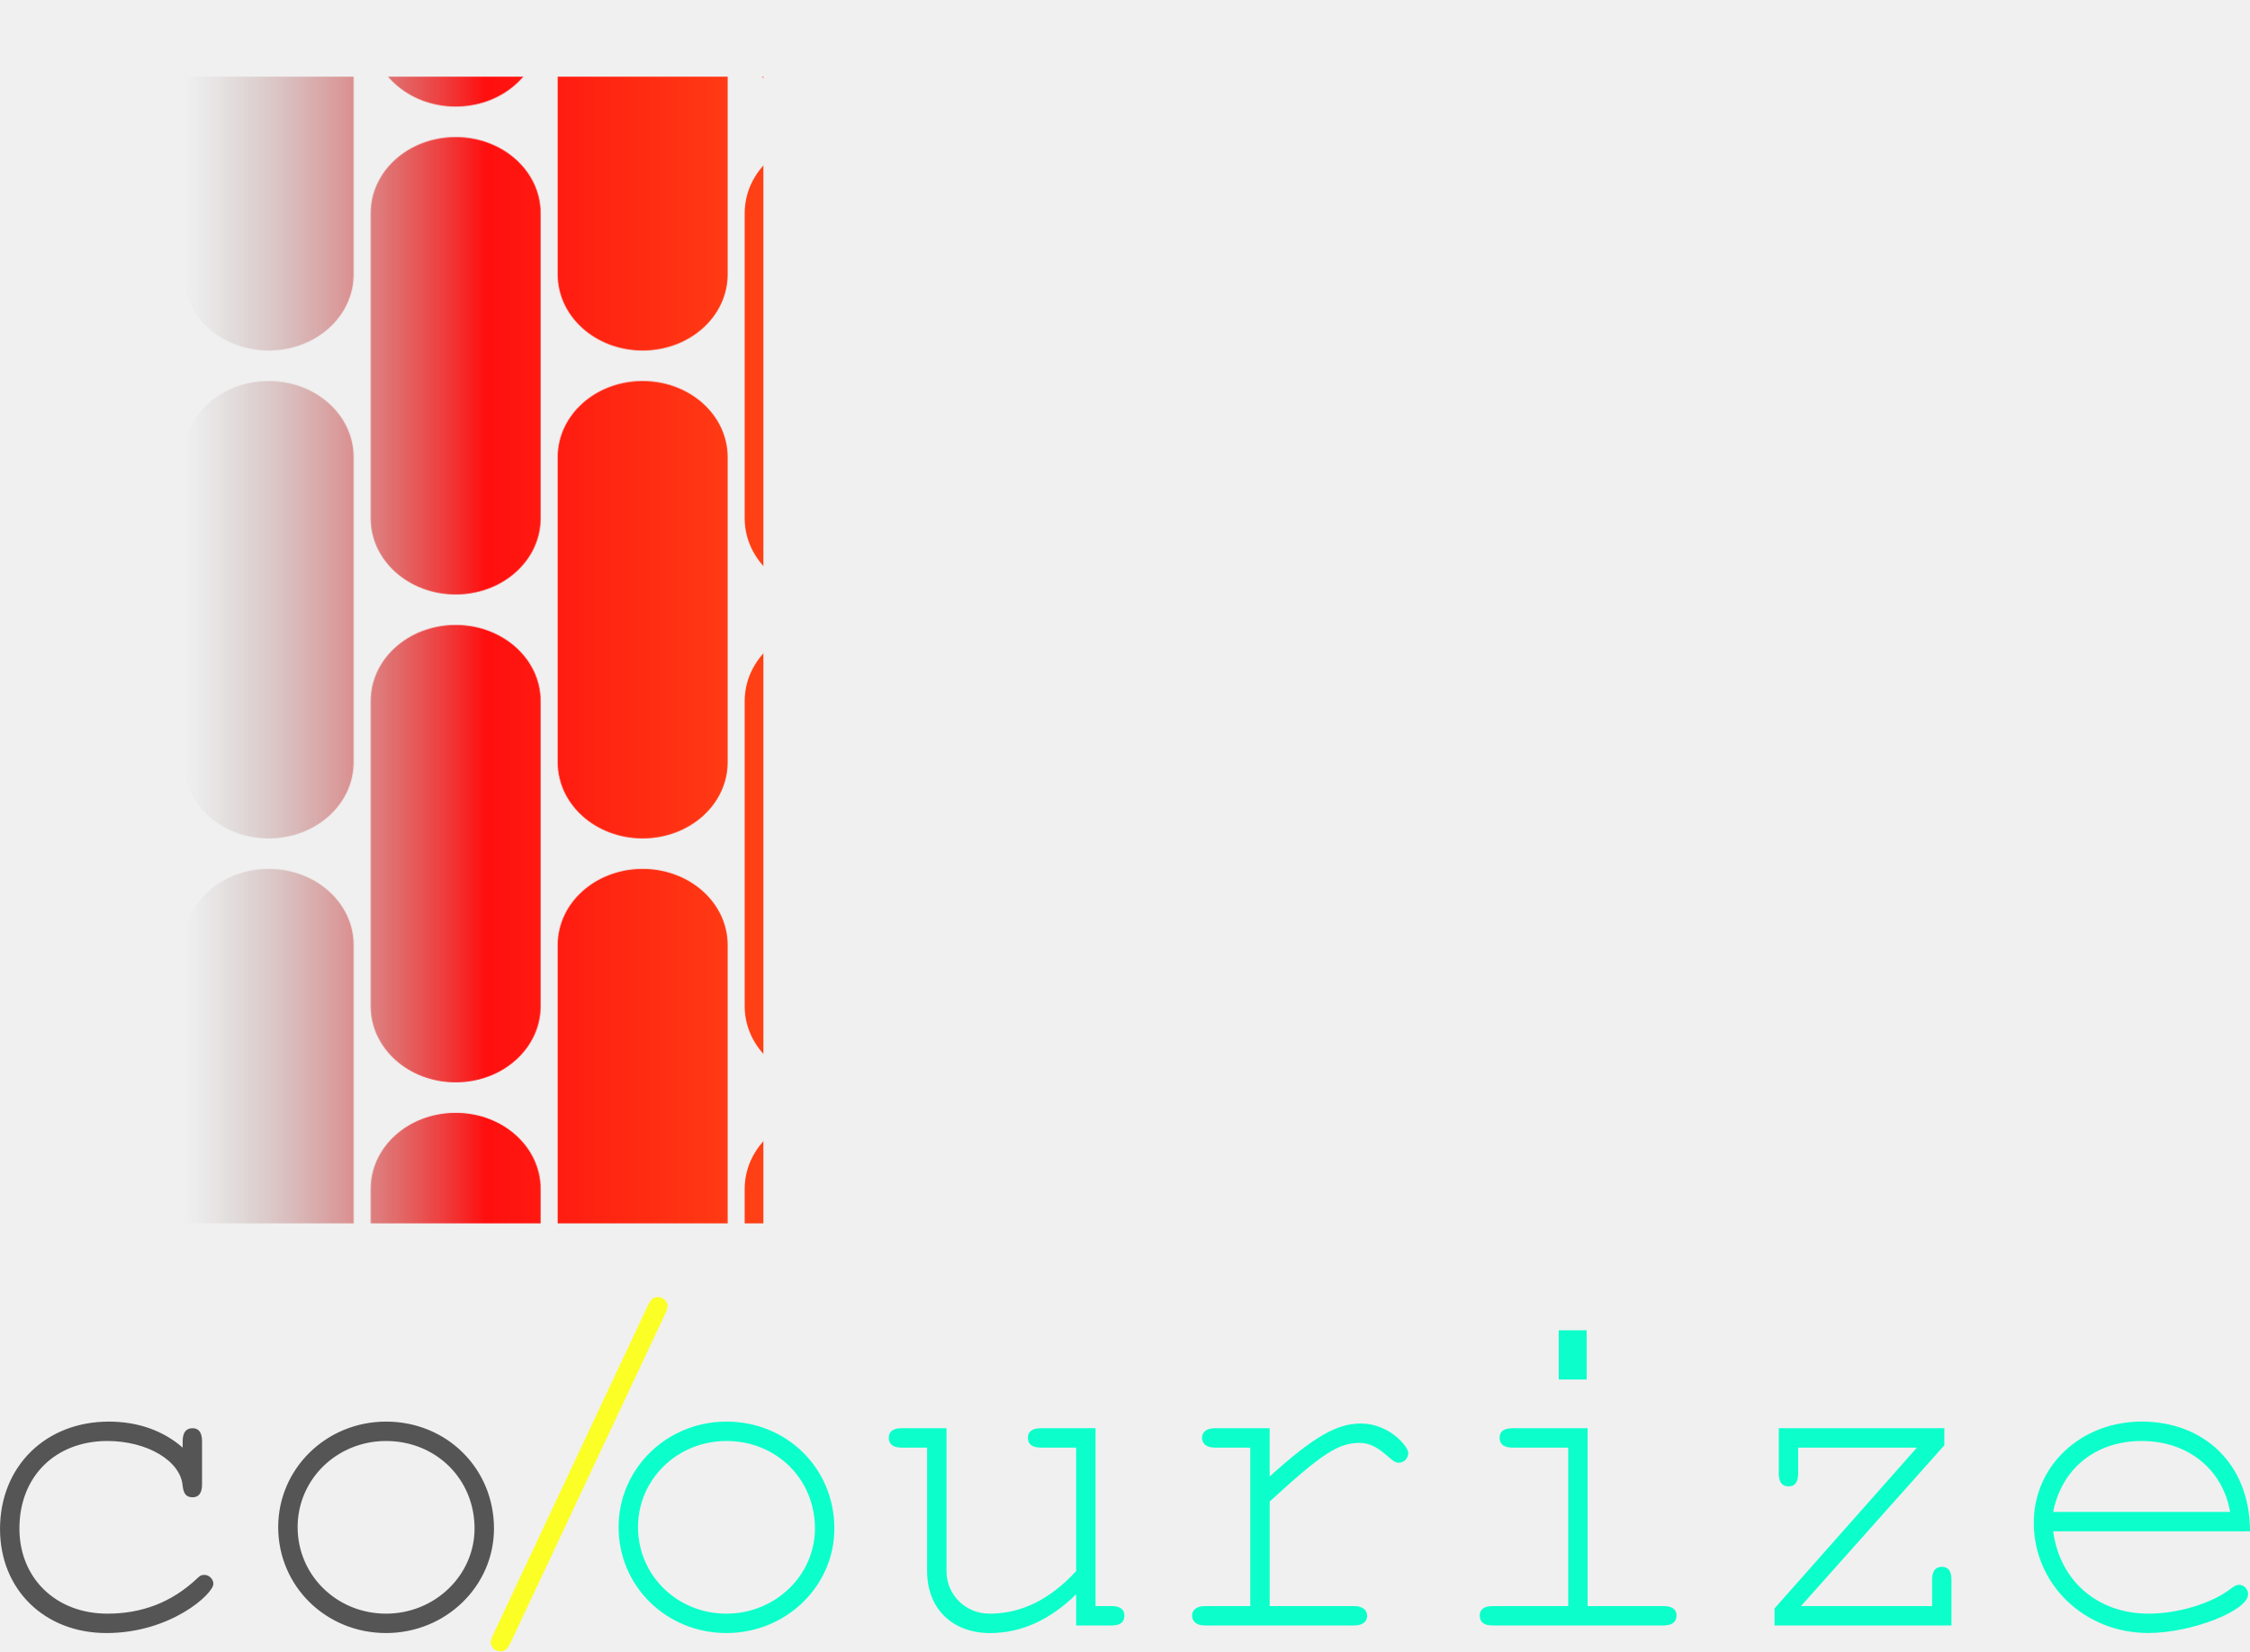
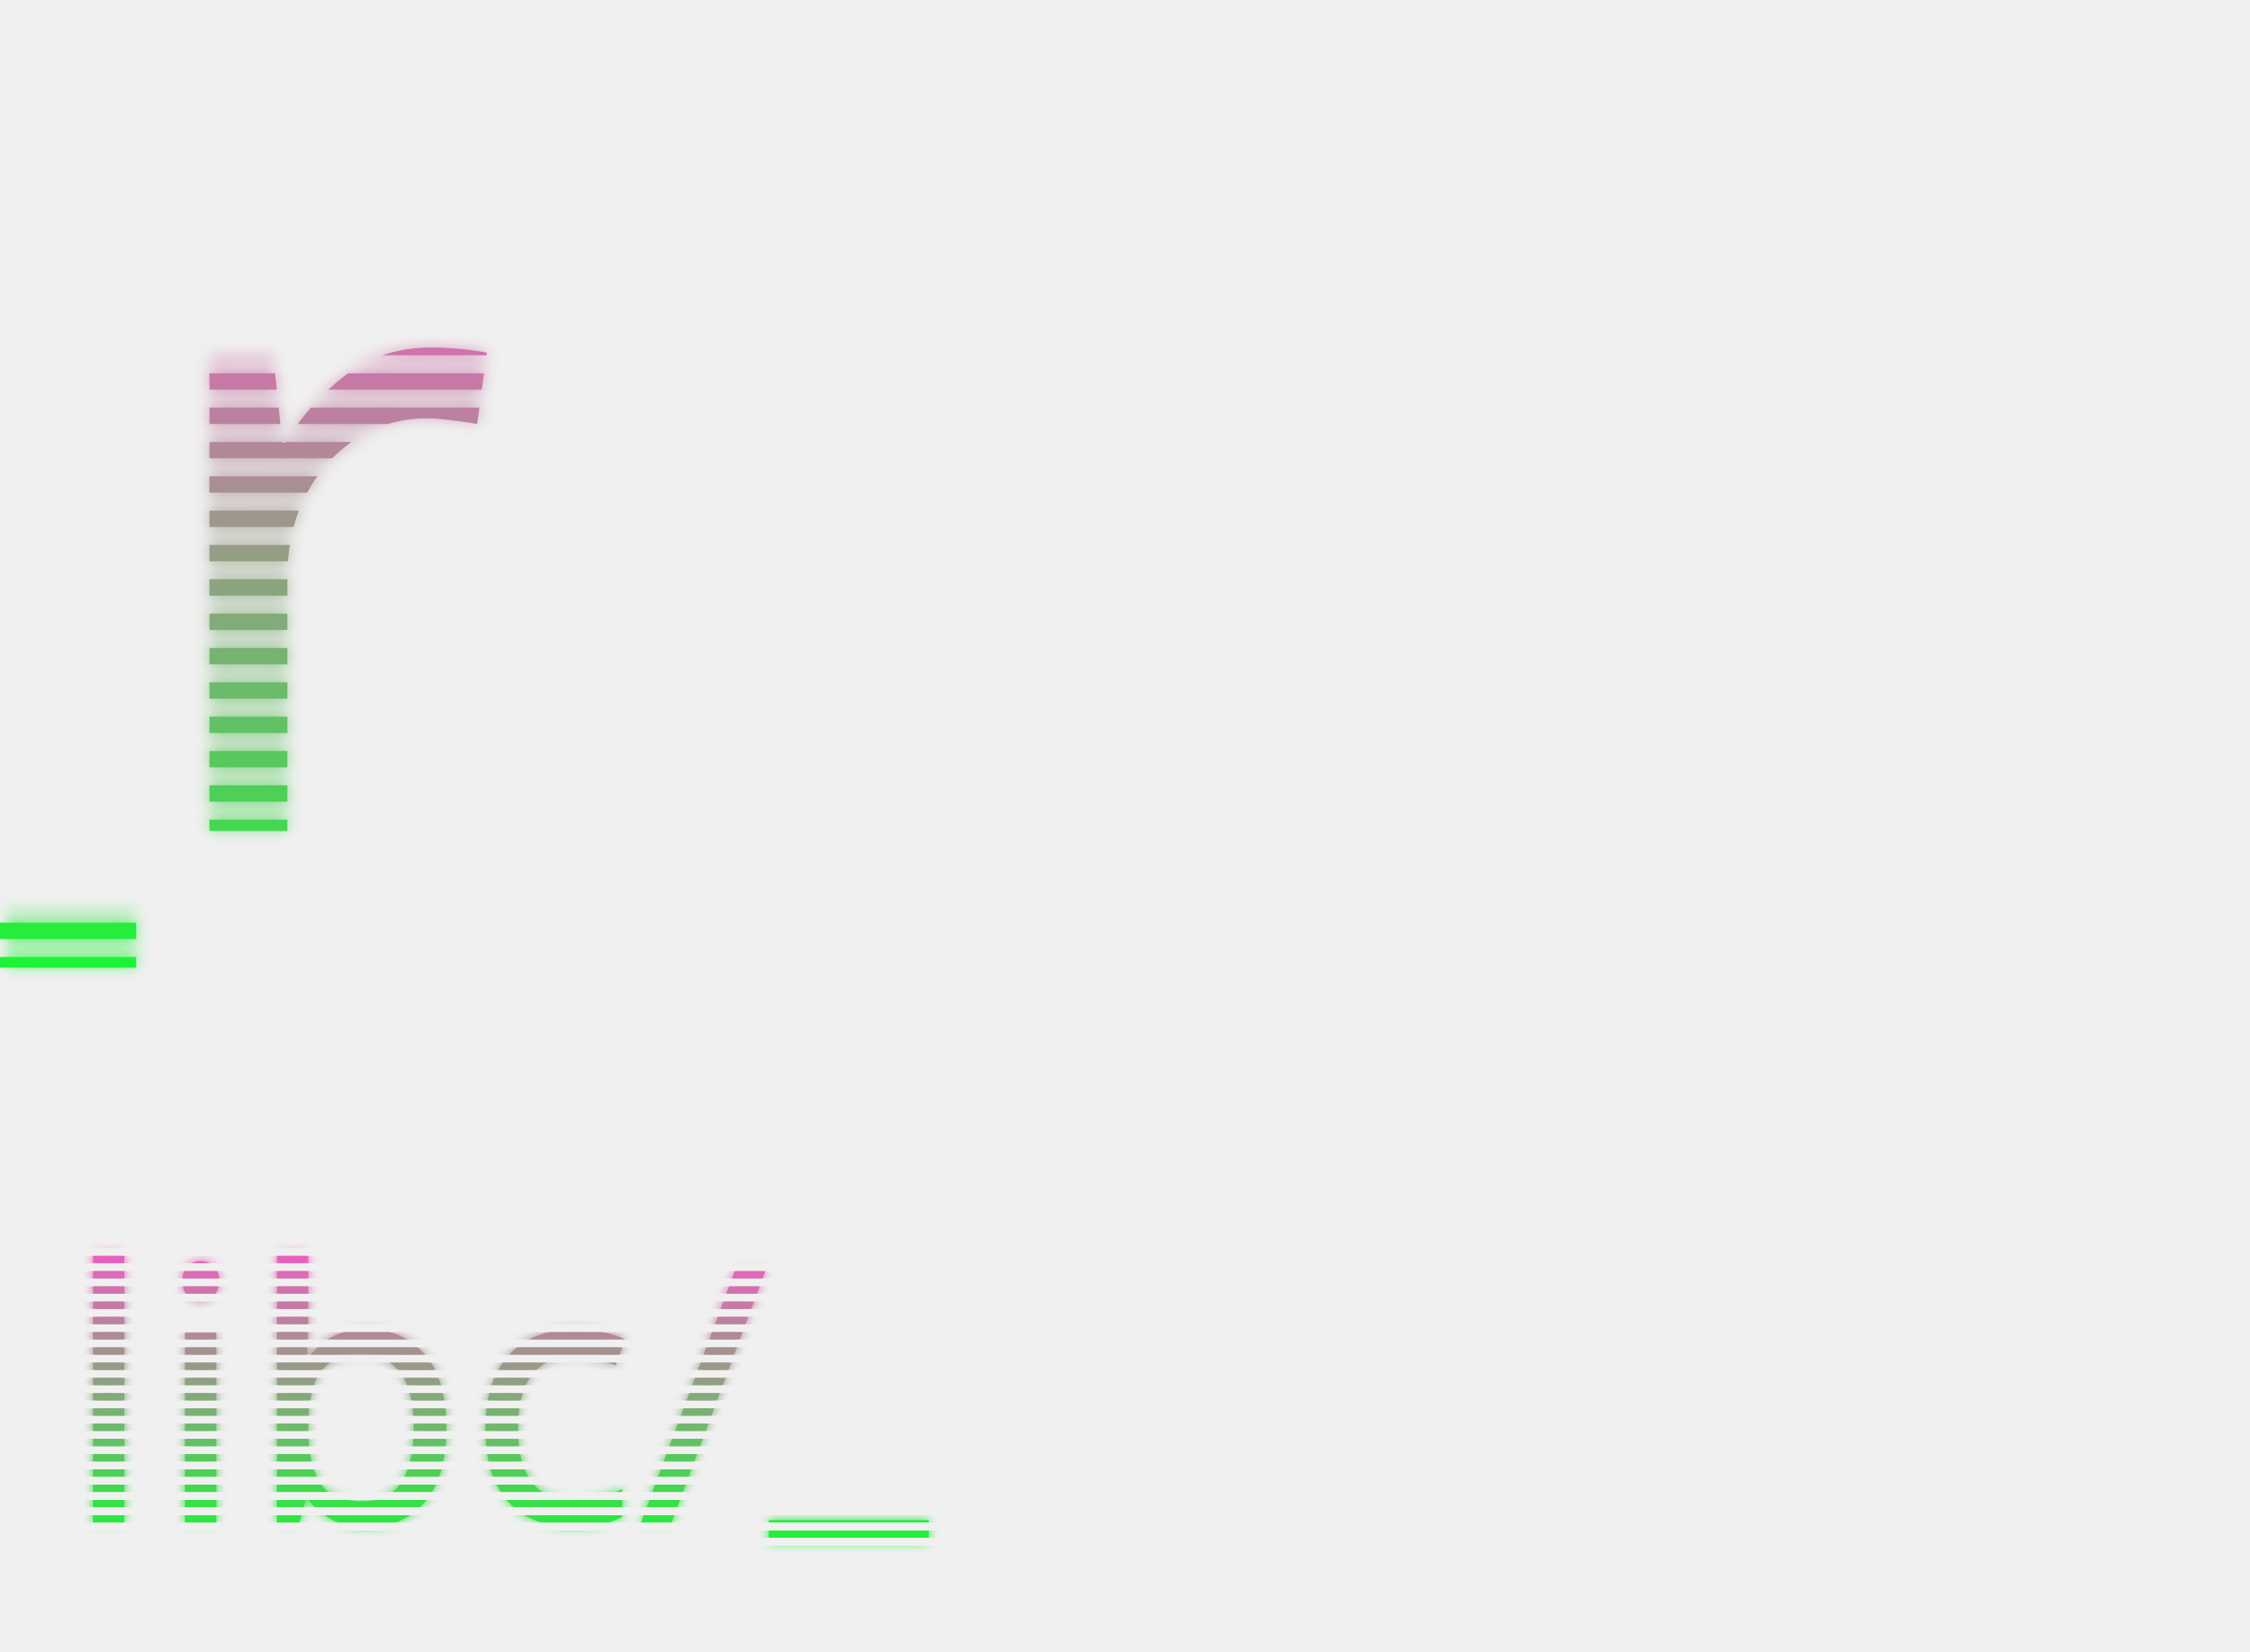
<svg xmlns="http://www.w3.org/2000/svg" xmlns:xlink="http://www.w3.org/1999/xlink" width="73.782mm" height="54.165mm" viewBox="0 0 73.782 54.165" version="1.1" id="svg1">
  <defs id="defs1">
-     <pattern xlink:href="#pattern22" preserveAspectRatio="none" id="pattern29" patternTransform="matrix(1.114833,0,0,1.000108,200,604.5)" />
-     <linearGradient id="linearGradient28">
-       <stop style="stop-color:#878787;stop-opacity:0;" offset="0" id="stop31" />
-       <stop style="stop-color:#ff0f0f;stop-opacity:1;" offset="0.16" id="stop28" />
-       <stop style="stop-color:#fffb2a;stop-opacity:1;" offset="0.858" id="stop29" />
-       <stop style="stop-color:#868686;stop-opacity:0;" offset="1" id="stop30" />
-     </linearGradient>
+     <pattern xlink:href="#pattern9" preserveAspectRatio="none" id="pattern10" patternTransform="matrix(0,0.2208711,-4.038671,0,-92.46756,-7.61599)" />
+     <pattern xlink:href="#pattern3" preserveAspectRatio="none" id="pattern9" patternTransform="matrix(0,0.1191645,-2.178946,0,-7.625481,41.68865)" />
+     <pattern xlink:href="#pattern77" preserveAspectRatio="none" id="pattern4" patternTransform="matrix(0,0.2681438,-2.681438,0,-30.69688,-9.436524)" />
+     <pattern xlink:href="#pattern82" preserveAspectRatio="none" id="pattern3" patternTransform="matrix(0,0.2,-2,0,0.4283023,-0.7068789)" />
+     <pattern xlink:href="#pattern81" preserveAspectRatio="none" id="pattern82" patternTransform="matrix(0,0.2681438,-2.681438,0,-30.69688,-9.436524)" />
+     <pattern xlink:href="#pattern77" preserveAspectRatio="none" id="pattern81" patternTransform="matrix(0,0.2681438,-2.681438,0,-30.69688,-9.436524)" />
+     <pattern xlink:href="#pattern74" preserveAspectRatio="none" id="pattern77" patternTransform="matrix(0,0.2,-2,0,0.4283026,-0.7068789)" />
+     <pattern xlink:href="#stripes-grid" preserveAspectRatio="none" id="pattern74" patternTransform="matrix(0,0.2,-2,0,0,0)" x="0" y="0" width="4.2" />
+     <pattern patternUnits="userSpaceOnUse" width="3" height="10" patternTransform="scale(2)" preserveAspectRatio="xMidYMid" id="stripes-grid" style="fill:#ffffff" x="0" y="0">
+       <rect style="stroke:none" x="0" y="0" width="2" height="10" id="rect134-4" />
+     </pattern>
+     <clipPath clipPathUnits="userSpaceOnUse" id="clipPath8">
+       <rect style="fill:#ff0000;stroke:none;stroke-width:3;stroke-linecap:square;stroke-linejoin:miter;paint-order:stroke markers fill;stop-color:#000000" id="rect8" width="78" height="45.033" x="763.613" y="452.824" />
+     </clipPath>
+     <pattern xlink:href="#pattern29" preserveAspectRatio="xMidYMid" id="pattern2" patternTransform="matrix(0,-0.7,0.7,0,256.1272,620.9394)" />
+     <pattern xlink:href="#pattern22" preserveAspectRatio="xMidYMid" id="pattern29" patternTransform="matrix(0,-0.7,0.7,0,200,604.5)" x="8.35" y="0" />
    <linearGradient id="swatch27">
-       <stop style="stop-color:#0cffcb;stop-opacity:1;" offset="0" id="stop27" />
+       <stop style="stop-color:#ff51cc;stop-opacity:1;" offset="0" id="stop30" />
+       <stop style="stop-color:#0cff2b;stop-opacity:1;" offset="1" id="stop27" />
    </linearGradient>
    <pattern xlink:href="#pills" id="pattern22" patternTransform="matrix(1.114833,0,0,1.000108,200,604.5)" x="8.35" y="0" preserveAspectRatio="none" />
    <pattern patternUnits="userSpaceOnUse" width="11" height="16" patternTransform="translate(200,604.5) scale(2)" style="fill:#ffffff" id="pills">
      <path id="rect15756" style="opacity:1;stroke-width:4.856;stroke-linecap:square;paint-order:stroke markers fill;stop-color:#000000" d="M 10.5,0 V 5 C 10.5,6.385 9.385,7.5 8,7.5 6.615,7.5 5.5,6.385 5.5,5 V 0 Z M 8,8.5 c 1.385,0 2.5,1.115 2.5,2.5 v 5 h -5 V 11 C 5.5,9.615 6.615,8.5 8,8.5 Z M 2.5,0.5 C 3.885,0.5 5,1.615 5,3 V 13 C 5,14.385 3.885,15.5 2.5,15.5 1.115,15.5 0,14.385 0,13 V 3 C 0,1.615 1.115,0.5 2.5,0.5 Z" />
    </pattern>
    <clipPath clipPathUnits="userSpaceOnUse" id="clipPath20">
      <rect style="fill:#ff0000;stroke:none;stroke-width:3;stroke-linecap:square;stroke-linejoin:miter;paint-order:stroke markers fill;stop-color:#000000" id="rect20" width="78" height="45.033" x="763.613" y="452.824" />
    </clipPath>
    <clipPath clipPathUnits="userSpaceOnUse" id="clipPath25">
      <rect style="fill:#ff0000;stroke:none;stroke-width:3;stroke-linecap:square;stroke-linejoin:miter;paint-order:stroke markers fill;stop-color:#000000" id="rect25-8" width="78" height="45.033" x="763.613" y="452.824" />
    </clipPath>
    <linearGradient id="linearGradient33">
      <stop style="stop-color:#ffffff;stop-opacity:1;" offset="0" id="stop33" />
      <stop style="stop-color:#f4f4f4;stop-opacity:1;" offset="0.502" id="stop35" />
      <stop style="stop-color:#ffffff;stop-opacity:1;" offset="1" id="stop34" />
    </linearGradient>
-     <linearGradient id="linearGradient3">
-       <stop style="stop-color:#00d7ff;stop-opacity:1;" offset="0" id="stop3" />
-       <stop style="stop-color:#16ff00;stop-opacity:1;" offset="1" id="stop4" />
-     </linearGradient>
-     <linearGradient xlink:href="#linearGradient3" id="linearGradient4" x1="36.589" y1="15.819" x2="75.632" y2="28.549" gradientUnits="userSpaceOnUse" gradientTransform="matrix(1.631856,0,0,1.631856,0.4555971,1.289497)" />
    <linearGradient xlink:href="#linearGradient33" id="linearGradient34" x1="66.507" y1="35.403" x2="116.472" y2="35.403" gradientUnits="userSpaceOnUse" gradientTransform="translate(0.2901494,2.358233)" />
-     <linearGradient xlink:href="#linearGradient28" id="linearGradient29" x1="62.174" y1="37.761" x2="123.863" y2="37.761" gradientUnits="userSpaceOnUse" />
-     <mask maskUnits="userSpaceOnUse" id="mask29">
-       <rect style="mix-blend-mode:normal;fill:url(#pattern29);fill-opacity:1;fill-rule:nonzero;stroke-width:0.282;-inkscape-stroke:none" id="rect29" width="61.69" height="37.619" x="62.174" y="18.951" />
+     <mask maskUnits="userSpaceOnUse" id="mask2">
+       <rect style="mix-blend-mode:normal;fill:url(#pattern2);fill-opacity:1;fill-rule:nonzero;stroke-width:0.282;-inkscape-stroke:none" id="rect2" width="61.69" height="37.619" x="62.174" y="18.951" />
    </mask>
+     <linearGradient xlink:href="#swatch27" id="linearGradient68" x1="114.512" y1="24.523" x2="114.437" y2="44.855" gradientUnits="userSpaceOnUse" gradientTransform="translate(3.3020782e-6,-0.202206)" />
+     <linearGradient xlink:href="#swatch27" id="linearGradient79" gradientUnits="userSpaceOnUse" gradientTransform="translate(3.3020782e-6,-0.202206)" x1="114.512" y1="24.523" x2="114.437" y2="44.855" />
+     <mask maskUnits="userSpaceOnUse" id="mask1">
+       <rect style="display:inline;mix-blend-mode:normal;fill:url(#pattern3);fill-opacity:1;stroke:none;stroke-width:0.282;stroke-opacity:1;-inkscape-stroke:none" id="rect3" width="67.892" height="24.515" x="57.724" y="22.432" mask="none" />
+     </mask>
+     <filter style="color-interpolation-filters:sRGB" id="filter4" x="-0.009" y="-0.02" width="1.017" height="1.041">
+       <feGaussianBlur stdDeviation="0.171" id="feGaussianBlur4" />
+     </filter>
+     <filter style="color-interpolation-filters:sRGB" id="filter5" x="-0.008" y="-0.023" width="1.016" height="1.045">
+       <feGaussianBlur stdDeviation="0.31" id="feGaussianBlur5" />
+     </filter>
+     <mask maskUnits="userSpaceOnUse" id="mask5">
+       <rect style="display:inline;mix-blend-mode:normal;fill:url(#pattern4);fill-opacity:1;stroke:none;stroke-width:0.378;stroke-opacity:1;-inkscape-stroke:none;filter:url(#filter5)" id="rect5" width="91.024" height="32.868" x="46.12" y="21.586" mask="none" transform="matrix(0.7458685,0,0,0.7458685,23.32413,6.331526)" />
+     </mask>
+     <mask maskUnits="userSpaceOnUse" id="mask10">
+       <rect style="display:inline;mix-blend-mode:normal;fill:url(#pattern10);fill-opacity:1;stroke:none;stroke-width:0.421;stroke-opacity:1;-inkscape-stroke:none" id="rect10" width="137.097" height="27.074" x="23.231" y="17.937" mask="none" />
+     </mask>
+     <filter style="color-interpolation-filters:sRGB" id="filter11" x="-0.009" y="-0.037" width="1.017" height="1.075">
+       <feGaussianBlur stdDeviation="0.315" id="feGaussianBlur11" />
+     </filter>
+     <linearGradient xlink:href="#swatch27" id="linearGradient11" gradientUnits="userSpaceOnUse" gradientTransform="translate(3.3020782e-6,-0.202206)" x1="114.512" y1="24.523" x2="114.437" y2="44.855" />
+     <linearGradient xlink:href="#swatch27" id="linearGradient12" gradientUnits="userSpaceOnUse" gradientTransform="translate(3.3020782e-6,-0.202206)" x1="114.512" y1="24.523" x2="114.437" y2="44.855" />
  </defs>
-   <g id="layer3">
-     <rect style="mix-blend-mode:normal;fill:url(#linearGradient29);fill-opacity:1;fill-rule:nonzero;stroke-width:0.282;-inkscape-stroke:none;image-rendering:optimizeQuality" id="rect22" width="61.69" height="37.619" x="62.174" y="18.951" transform="translate(-56.12724,-16.43937)" mask="url(#mask29)" />
-   </g>
  <g id="layer2" transform="translate(-54.8886,-16.43937)" clip-path="none" style="stroke:#000000;stroke-opacity:1">
-     <text xml:space="preserve" style="font-style:normal;font-variant:normal;font-weight:normal;font-stretch:normal;font-size:27.633px;line-height:1.05;font-family:FreeMono;-inkscape-font-specification:FreeMono;text-align:center;word-spacing:-43.176px;text-anchor:middle;mix-blend-mode:normal;fill:url(#linearGradient4);stroke:#000000;stroke-width:0.432;stroke-opacity:1" x="91.351" y="45.041" id="text3">
-       <tspan id="tspan3" style="font-style:normal;font-variant:normal;font-weight:normal;font-stretch:normal;font-family:FreeMono;-inkscape-font-specification:FreeMono;fill:url(#linearGradient4);fill-opacity:1;stroke:#000000;stroke-width:0.432;stroke-opacity:1" x="91.351" y="45.041" dx="0 -3 -10" dy="0 0.83 -4.27" rotate="0 0 0 0 0">c/<tspan style="font-style:normal;font-variant:normal;font-weight:normal;font-stretch:normal;font-family:'Nimbus Mono PS';-inkscape-font-specification:'Nimbus Mono PS';word-spacing:0px;fill:url(#linearGradient4);stroke:#000000;stroke-opacity:1" id="tspan9" dy="-2.77 1.4">_r</tspan>
+     <text xml:space="preserve" style="font-style:normal;font-variant:normal;font-weight:normal;font-stretch:normal;font-size:21.667px;line-height:1.05;font-family:'Funky Rundkopf NF';-inkscape-font-specification:'Funky Rundkopf NF';text-align:center;word-spacing:-33.855px;text-anchor:middle;display:inline;mix-blend-mode:normal;fill:url(#linearGradient11);fill-opacity:1;stroke:none;stroke-width:0.339;stroke-opacity:1;filter:url(#filter11)" x="91.78" y="42.066" id="text11" mask="url(#mask10)" transform="matrix(0.5395207,0,0,0.5395207,42.26268,43.72189)">
+       <tspan id="tspan11" style="font-style:normal;font-variant:normal;font-weight:normal;font-stretch:normal;font-family:'Funky Rundkopf NF';-inkscape-font-specification:'Funky Rundkopf NF';fill:url(#linearGradient11);fill-opacity:1;stroke:none;stroke-width:0.339;stroke-opacity:1" x="91.78" y="42.066" dx="0 0 0 0 -2.352 -7.841" dy="0 0 0 0 0.651 -3.348" rotate="0 0 0 0 0 0 0 0">libc/<tspan style="font-style:normal;font-variant:normal;font-weight:normal;font-stretch:normal;font-family:'Funky Rundkopf NF';-inkscape-font-specification:'Funky Rundkopf NF';word-spacing:0px;fill:url(#linearGradient11);fill-opacity:1;stroke:none;stroke-width:0.339;stroke-opacity:1" id="tspan10" dy="-2.172 1.098">_r</tspan>
+       </tspan>
+     </text>
+     <text xml:space="preserve" style="font-style:normal;font-variant:normal;font-weight:normal;font-stretch:normal;font-size:21.667px;line-height:1.05;font-family:'Funky Rundkopf NF';-inkscape-font-specification:'Funky Rundkopf NF';text-align:center;word-spacing:-33.855px;text-anchor:middle;display:inline;mix-blend-mode:normal;fill:url(#linearGradient79);fill-opacity:1;stroke:none;stroke-width:0.339;stroke-opacity:1" x="91.78" y="42.066" id="text32" mask="url(#mask10)" transform="matrix(0.5395207,0,0,0.5395207,42.26268,43.72189)">
+       <tspan id="tspan32" style="font-style:normal;font-variant:normal;font-weight:normal;font-stretch:normal;font-family:'Funky Rundkopf NF';-inkscape-font-specification:'Funky Rundkopf NF';fill:url(#linearGradient79);fill-opacity:1;stroke:none;stroke-width:0.339;stroke-opacity:1" x="91.78" y="42.066" dx="0 0 0 0 -2.352 -7.841" dy="0 0 0 0 0.651 -3.348" rotate="0 0 0 0 0 0 0 0">libc/<tspan style="font-style:normal;font-variant:normal;font-weight:normal;font-stretch:normal;font-family:'Funky Rundkopf NF';-inkscape-font-specification:'Funky Rundkopf NF';word-spacing:0px;fill:url(#linearGradient79);fill-opacity:1;stroke:none;stroke-width:0.339;stroke-opacity:1" id="tspan31" dy="-2.172 1.098">_r</tspan>
+       </tspan>
+     </text>
+     <text xml:space="preserve" style="font-style:normal;font-variant:normal;font-weight:normal;font-stretch:normal;font-size:21.667px;line-height:1.05;font-family:'Funky Rundkopf NF';-inkscape-font-specification:'Funky Rundkopf NF';text-align:center;word-spacing:-33.855px;text-anchor:middle;display:inline;mix-blend-mode:normal;fill:url(#linearGradient12);fill-opacity:1;stroke:none;stroke-width:0.339;stroke-opacity:1;filter:url(#filter4)" x="91.78" y="42.066" id="text78" mask="url(#mask5)" transform="matrix(1.340719,0,0,1.340719,-31.27111,-9.786082)">
+       <tspan id="tspan78" style="font-style:normal;font-variant:normal;font-weight:normal;font-stretch:normal;font-family:'Funky Rundkopf NF';-inkscape-font-specification:'Funky Rundkopf NF';fill:url(#linearGradient12);fill-opacity:1;stroke:none;stroke-width:0.339;stroke-opacity:1" x="91.78" y="42.066" dx="0 -2.352 -7.841" dy="0 0.651 -3.348" rotate="0 0 0 0 0">c/<tspan style="font-style:normal;font-variant:normal;font-weight:normal;font-stretch:normal;font-family:'Funky Rundkopf NF';-inkscape-font-specification:'Funky Rundkopf NF';word-spacing:0px;fill:url(#linearGradient12);fill-opacity:1;stroke:none;stroke-width:0.339;stroke-opacity:1" id="tspan77" dy="-2.172 1.098">_r</tspan>
+       </tspan>
+     </text>
+     <text xml:space="preserve" style="font-style:normal;font-variant:normal;font-weight:normal;font-stretch:normal;font-size:21.667px;line-height:1.05;font-family:'Funky Rundkopf NF';-inkscape-font-specification:'Funky Rundkopf NF';text-align:center;word-spacing:-33.855px;text-anchor:middle;display:inline;mix-blend-mode:normal;fill:url(#linearGradient68);fill-opacity:1;stroke:none;stroke-width:0.339;stroke-opacity:1" x="91.78" y="42.066" id="text80" mask="url(#mask1)" transform="matrix(1.340719,0,0,1.340719,-31.27111,-9.786082)">
+       <tspan id="tspan80" style="font-style:normal;font-variant:normal;font-weight:normal;font-stretch:normal;font-family:'Funky Rundkopf NF';-inkscape-font-specification:'Funky Rundkopf NF';fill:url(#linearGradient68);fill-opacity:1;stroke:none;stroke-width:0.339;stroke-opacity:1" x="91.78" y="42.066" dx="0 -2.352 -7.841" dy="0 0.651 -3.348" rotate="0 0 0 0 0">c/<tspan style="font-style:normal;font-variant:normal;font-weight:normal;font-stretch:normal;font-family:'Funky Rundkopf NF';-inkscape-font-specification:'Funky Rundkopf NF';word-spacing:0px;fill:url(#linearGradient68);fill-opacity:1;stroke:none;stroke-width:0.339;stroke-opacity:1" id="tspan79" dy="-2.172 1.098">_r</tspan>
      </tspan>
    </text>
  </g>
-   <g id="layer1" transform="translate(-49.92634,-16.43937)">
-     <path style="font-size:25.958px;line-height:1.05;font-family:FreeMono;-inkscape-font-specification:FreeMono;text-align:center;text-anchor:middle;fill:#0cffcb;fill-opacity:1;stroke-width:0.243" d="m 73.749,63.068 c -1.97,0 -3.538,1.552 -3.538,3.46 0,1.939 1.567,3.475 3.538,3.475 1.955,0 3.538,-1.536 3.538,-3.429 0,-1.97 -1.552,-3.506 -3.538,-3.506 z m 0,0.636 c 1.629,0 2.901,1.241 2.901,2.87 0,1.536 -1.303,2.793 -2.901,2.793 -1.614,0 -2.901,-1.257 -2.901,-2.839 0,-1.567 1.288,-2.824 2.901,-2.824 z m 11.466,6.051 h 1.164 c 0.279,0 0.419,-0.109 0.419,-0.326 0,-0.202 -0.14,-0.31 -0.419,-0.31 h -0.528 v -5.834 h -1.784 c -0.295,0 -0.434,0.109 -0.434,0.31 0,0.217 0.14,0.326 0.434,0.326 h 1.148 v 4.05 c -0.853,0.931 -1.8,1.396 -2.839,1.396 -0.791,0 -1.412,-0.621 -1.412,-1.396 v -4.686 h -1.474 c -0.279,0 -0.419,0.109 -0.419,0.31 0,0.217 0.14,0.326 0.419,0.326 h 0.838 v 4.05 c 0,1.226 0.822,2.033 2.064,2.033 1.024,0 1.97,-0.434 2.824,-1.272 z m 10.566,-5.337 c 0.186,0 0.326,-0.14 0.326,-0.326 0,-0.202 -0.621,-0.962 -1.552,-0.962 -0.791,0 -1.552,0.434 -2.994,1.738 v -1.583 h -1.8 c -0.264,0 -0.419,0.124 -0.419,0.31 0,0.202 0.155,0.326 0.419,0.326 h 1.164 v 5.198 h -1.489 c -0.264,0 -0.419,0.124 -0.419,0.31 0,0.202 0.155,0.326 0.419,0.326 h 4.903 c 0.264,0 0.419,-0.124 0.419,-0.31 0,-0.202 -0.155,-0.326 -0.419,-0.326 h -2.777 v -3.429 c 1.707,-1.567 2.25,-1.924 2.948,-1.924 0.667,0 1.009,0.652 1.272,0.652 z m 6.206,-1.133 h -2.467 c -0.279,0 -0.419,0.109 -0.419,0.31 0,0.217 0.14,0.326 0.419,0.326 h 1.831 v 5.198 h -2.482 c -0.279,0 -0.419,0.109 -0.419,0.31 0,0.217 0.14,0.326 0.419,0.326 h 5.601 c 0.279,0 0.434,-0.109 0.434,-0.326 0,-0.202 -0.14,-0.31 -0.434,-0.31 h -2.482 z m -0.031,-3.212 h -0.915 v 1.614 h 0.915 z m 11.73,3.212 h -5.43 v 1.489 c 0,0.279 0.109,0.419 0.326,0.419 0.202,0 0.31,-0.14 0.31,-0.419 v -0.853 h 3.894 l -4.67,5.275 v 0.559 h 5.803 v -1.505 c 0,-0.279 -0.109,-0.419 -0.31,-0.419 -0.217,0 -0.326,0.14 -0.326,0.419 v 0.869 h -4.298 l 4.701,-5.275 z m 10.023,3.382 c 0,-2.188 -1.489,-3.6 -3.553,-3.6 -1.986,0 -3.538,1.443 -3.538,3.32 0,2.017 1.66,3.615 3.755,3.615 1.412,0 3.274,-0.729 3.274,-1.272 0,-0.171 -0.14,-0.31 -0.295,-0.31 -0.077,0 -0.14,0.031 -0.248,0.109 -0.621,0.496 -1.753,0.838 -2.715,0.838 -1.676,0 -2.917,-1.071 -3.134,-2.7 z m -6.454,-0.636 c 0.279,-1.427 1.396,-2.327 2.901,-2.327 1.505,0 2.653,0.915 2.901,2.327 z" id="text1" aria-label="co/ourize" />
-     <path d="m 56.924,68.39 c 0,-0.155 -0.14,-0.295 -0.295,-0.295 -0.109,0 -0.155,0.031 -0.279,0.155 -0.807,0.745 -1.769,1.117 -2.901,1.117 -1.691,0 -2.886,-1.164 -2.886,-2.793 0,-1.707 1.179,-2.87 2.886,-2.87 1.303,0 2.405,0.652 2.467,1.474 0.031,0.264 0.124,0.372 0.326,0.372 0.202,0 0.31,-0.14 0.31,-0.419 v -1.412 c 0,-0.295 -0.109,-0.434 -0.31,-0.434 -0.217,0 -0.326,0.14 -0.326,0.434 v 0.202 c -0.636,-0.559 -1.474,-0.853 -2.42,-0.853 -2.079,0 -3.569,1.474 -3.569,3.522 0,1.986 1.458,3.413 3.491,3.413 2.11,0 3.506,-1.288 3.506,-1.614 z m 5.663,-5.322 c -1.97,0 -3.538,1.552 -3.538,3.46 0,1.939 1.567,3.475 3.538,3.475 1.955,0 3.538,-1.536 3.538,-3.429 0,-1.97 -1.552,-3.506 -3.538,-3.506 z m 0,0.636 c 1.629,0 2.901,1.241 2.901,2.87 0,1.536 -1.303,2.793 -2.901,2.793 -1.614,0 -2.901,-1.257 -2.901,-2.839 0,-1.567 1.288,-2.824 2.901,-2.824 z" style="font-size:25.958px;line-height:1.05;font-family:FreeMono;-inkscape-font-specification:FreeMono;text-align:center;text-anchor:middle;fill:#555555;fill-opacity:1;stroke:none;stroke-width:0.243" id="path1" />
-     <path d="m 71.743,59.526 c 0.062,-0.124 0.078,-0.186 0.078,-0.248 0,-0.155 -0.155,-0.295 -0.31,-0.295 -0.155,0 -0.233,0.062 -0.341,0.279 L 66.095,70.061 c -0.047,0.109 -0.078,0.186 -0.078,0.248 0,0.155 0.155,0.295 0.31,0.295 0.155,0 0.233,-0.062 0.341,-0.279 z" style="font-size:25.958px;line-height:1.05;font-family:FreeMono;-inkscape-font-specification:FreeMono;text-align:center;text-anchor:middle;fill:#fcff26;fill-opacity:1;stroke-width:0.243" id="path1-6" />
-   </g>
+   <g id="layer1" transform="translate(-49.92634,-16.43937)" />
</svg>
